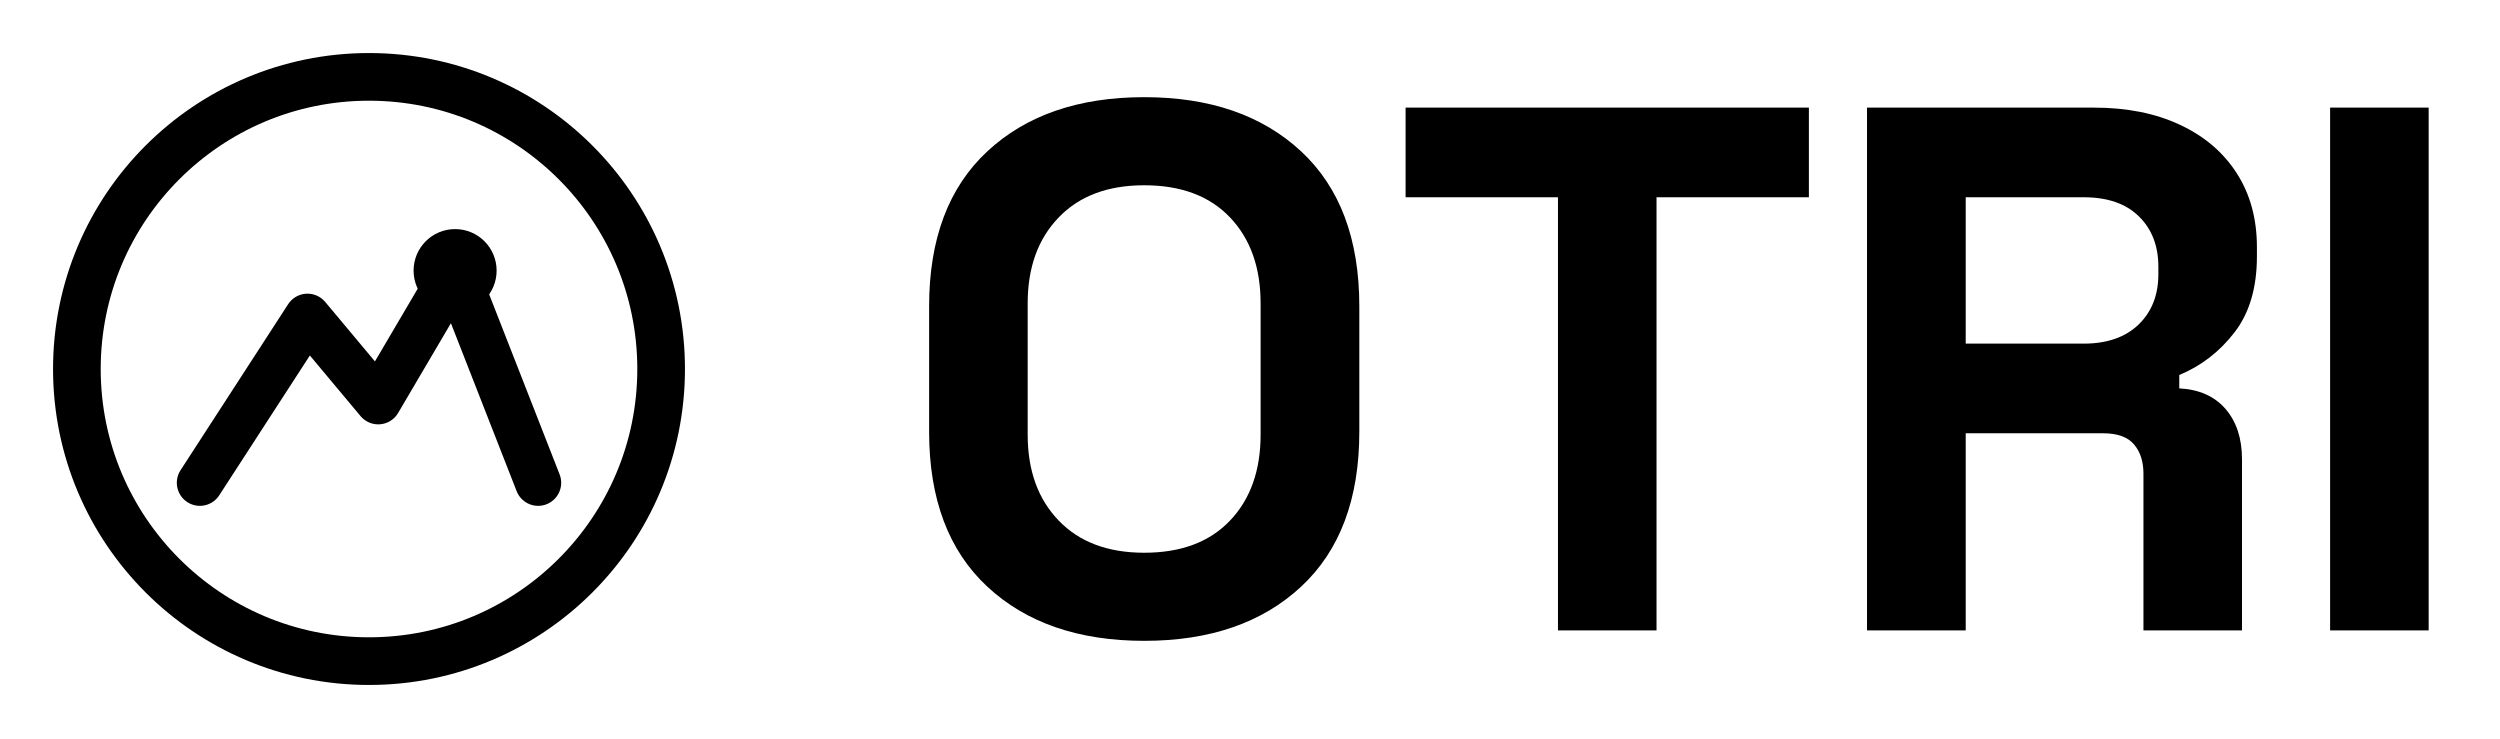
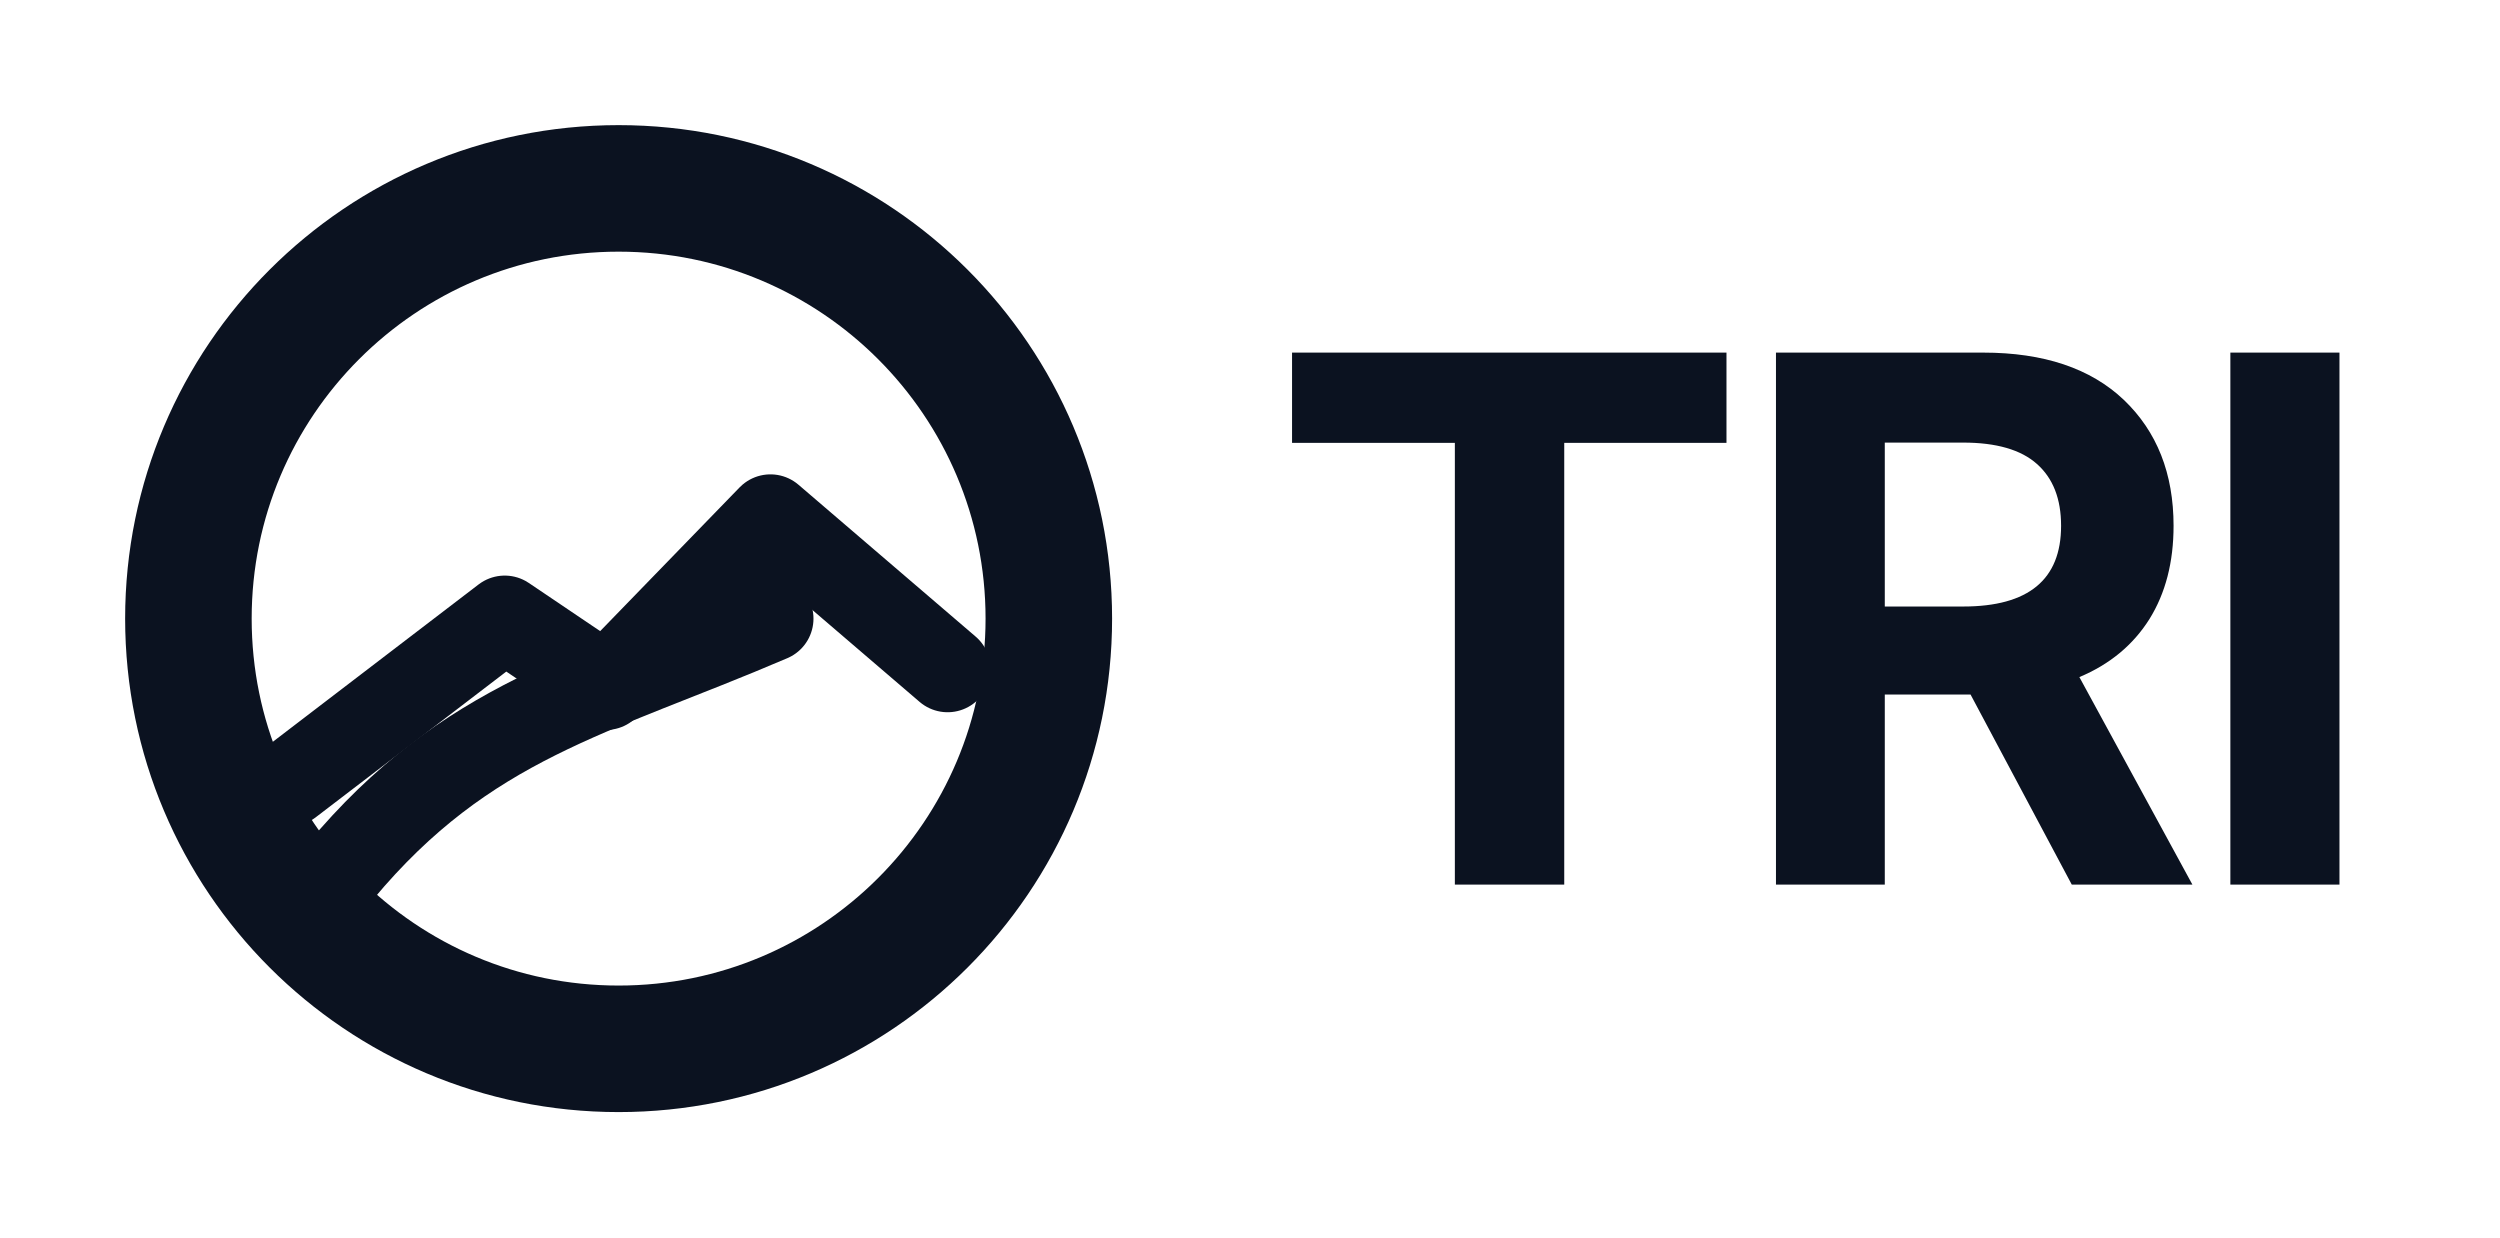
- <svg xmlns="http://www.w3.org/2000/svg" viewBox="0 0 162.6 48" width="162.6" height="48" role="img" aria-label="OTRI — Open Trail Running Index">
-   <g transform="translate(0 0) scale(1)" fill="none">
-     <circle cx="24" cy="24" r="19" stroke="#000000" stroke-width="3.1" />
-     <path d="M13 31.4 20 20.6 24.6 26.1 29.6 17.6 35 31.4" stroke="#000000" stroke-width="3" stroke-linecap="round" stroke-linejoin="round" />
-     <circle cx="29.6" cy="17.6" r="2.7" fill="#000000" />
+ <svg xmlns="http://www.w3.org/2000/svg" viewBox="-4 -4 88.909 44" width="711.276" height="352" role="img" aria-label="OTRI">
+   <defs>
+     <linearGradient id="oblackm" x1="5" y1="4" x2="35" y2="37" gradientUnits="userSpaceOnUse">
+       <stop stop-color="#60a5fa" />
+       <stop offset=".48" stop-color="#2563eb" />
+       <stop offset="1" stop-color="#1d4ed8" />
+     </linearGradient>
+   </defs>
+   <g transform="translate(0 0) scale(0.9)">
+     <circle cx="20" cy="20" r="17" fill="none" stroke="#0b1220" stroke-width="5" />
+     <path d="M7 26.5 15.5 20l4 2.7L26 16l7 6" fill="none" stroke="#0b1220" stroke-width="3.4" stroke-linecap="round" stroke-linejoin="round" />
+     <path d="M9 30c5-6 10-7 17-10" fill="none" stroke="#0b1220" stroke-width="3.4" stroke-linecap="round" />
  </g>
-   <g transform="translate(58 0) scale(1)" fill="#000000">
-     <path d="M16.42 41.68Q10.01 41.68 6.22 38.16Q2.43 34.64 2.43 28.08V19.92Q2.43 13.36 6.22 9.84Q10.01 6.32 16.42 6.32Q22.83 6.32 26.62 9.84Q30.41 13.36 30.41 19.92V28.08Q30.41 34.64 26.62 38.16Q22.83 41.68 16.42 41.68ZM16.42 35.95Q20.01 35.95 22 33.86Q23.99 31.77 23.99 28.27V19.73Q23.99 16.23 22 14.14Q20.01 12.05 16.42 12.05Q12.87 12.05 10.86 14.14Q8.84 16.23 8.84 19.73V28.27Q8.84 31.77 10.86 33.86Q12.87 35.95 16.42 35.95ZM43.33 41V12.83H33.42V7H59.65V12.83H49.74V41ZM63.43 41V7H78.2Q81.41 7 83.79 8.12Q86.17 9.23 87.48 11.27Q88.79 13.31 88.79 16.08V16.67Q88.79 19.73 87.33 21.62Q85.87 23.51 83.74 24.39V25.26Q85.68 25.36 86.75 26.6Q87.82 27.84 87.82 29.88V41H81.41V30.8Q81.41 29.63 80.8 28.91Q80.19 28.18 78.78 28.18H69.85V41ZM69.85 22.35H77.52Q79.8 22.35 81.09 21.11Q82.38 19.87 82.38 17.83V17.35Q82.38 15.31 81.11 14.07Q79.85 12.83 77.52 12.83H69.85ZM93.55 41V7H99.96V41Z" />
-   </g>
+   <path d="M41.95 11.75V8.54H57.4V11.75H51.63V27.46H47.74V11.75ZM59.16 27.46V8.54H66.53Q69.76 8.54 71.53 10.22Q73.3 11.91 73.3 14.7Q73.3 16.64 72.44 18.02Q71.57 19.4 69.95 20.08L73.97 27.46H69.68L66.08 20.7H63.03V27.46ZM63.03 17.57H65.82Q69.3 17.57 69.3 14.7Q69.3 13.26 68.44 12.5Q67.59 11.74 65.81 11.74H63.03ZM79.2 8.54V27.46H75.32V8.54Z" fill="#0b1220" />
</svg>
